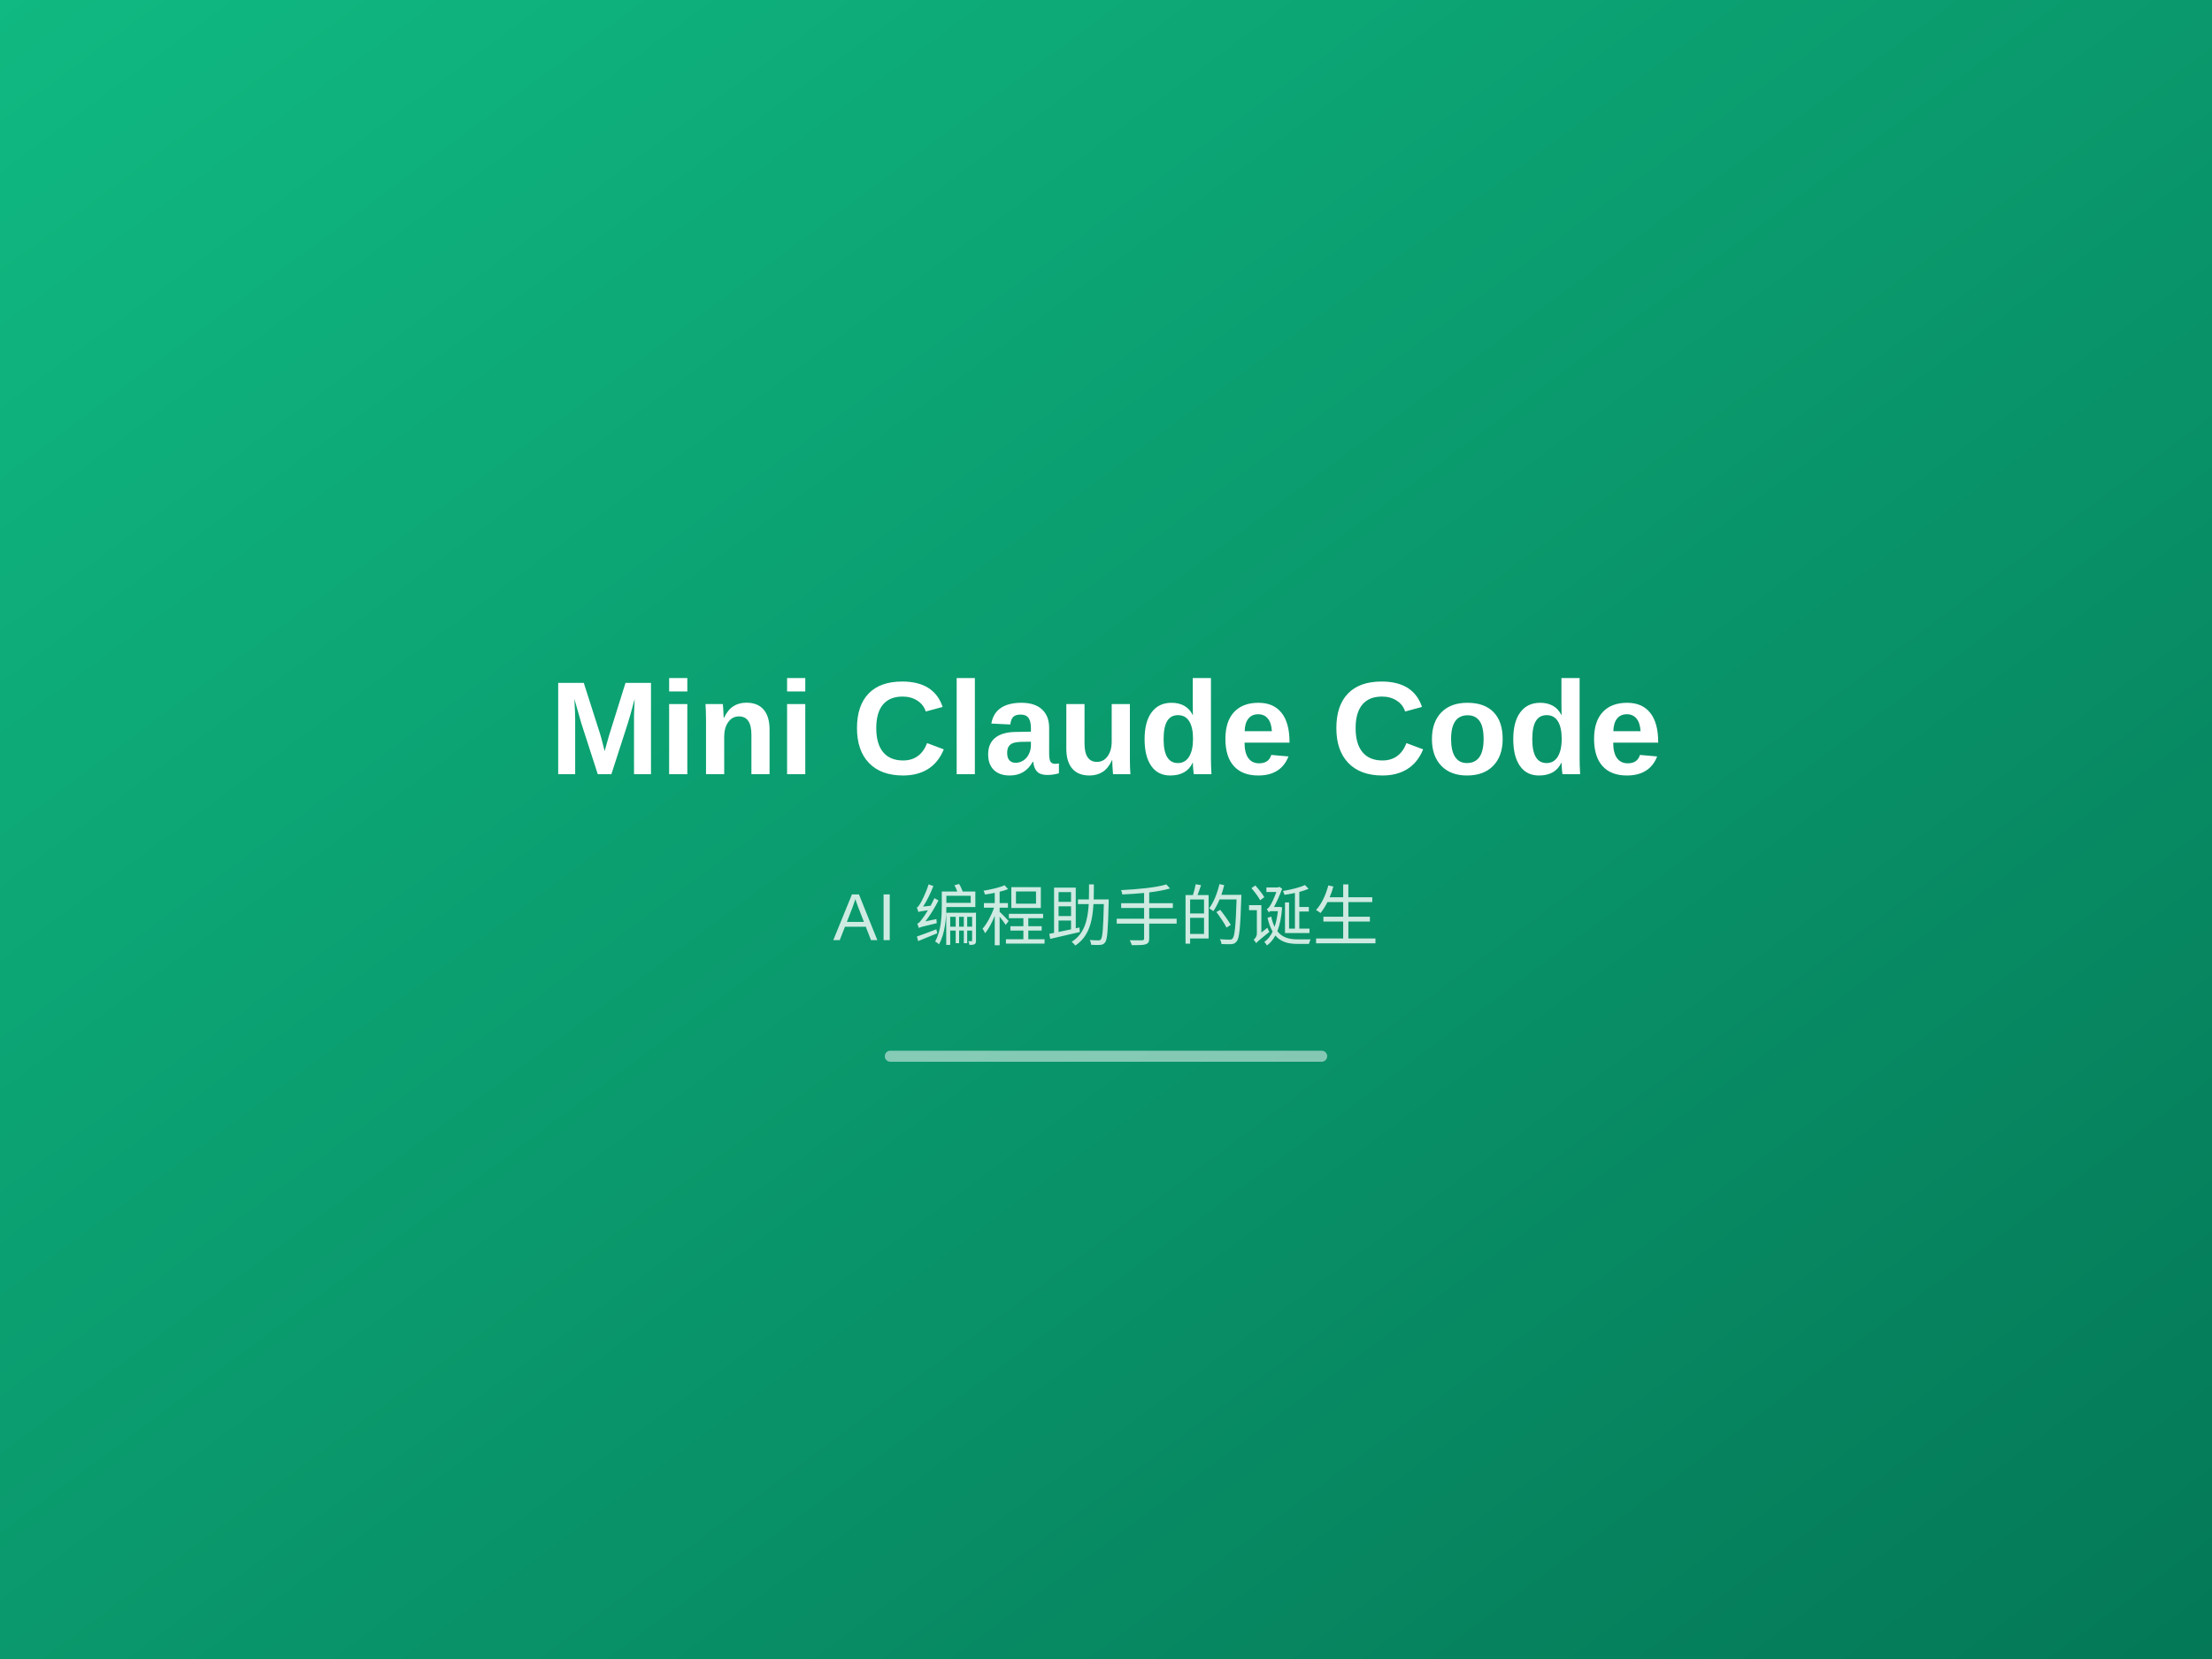
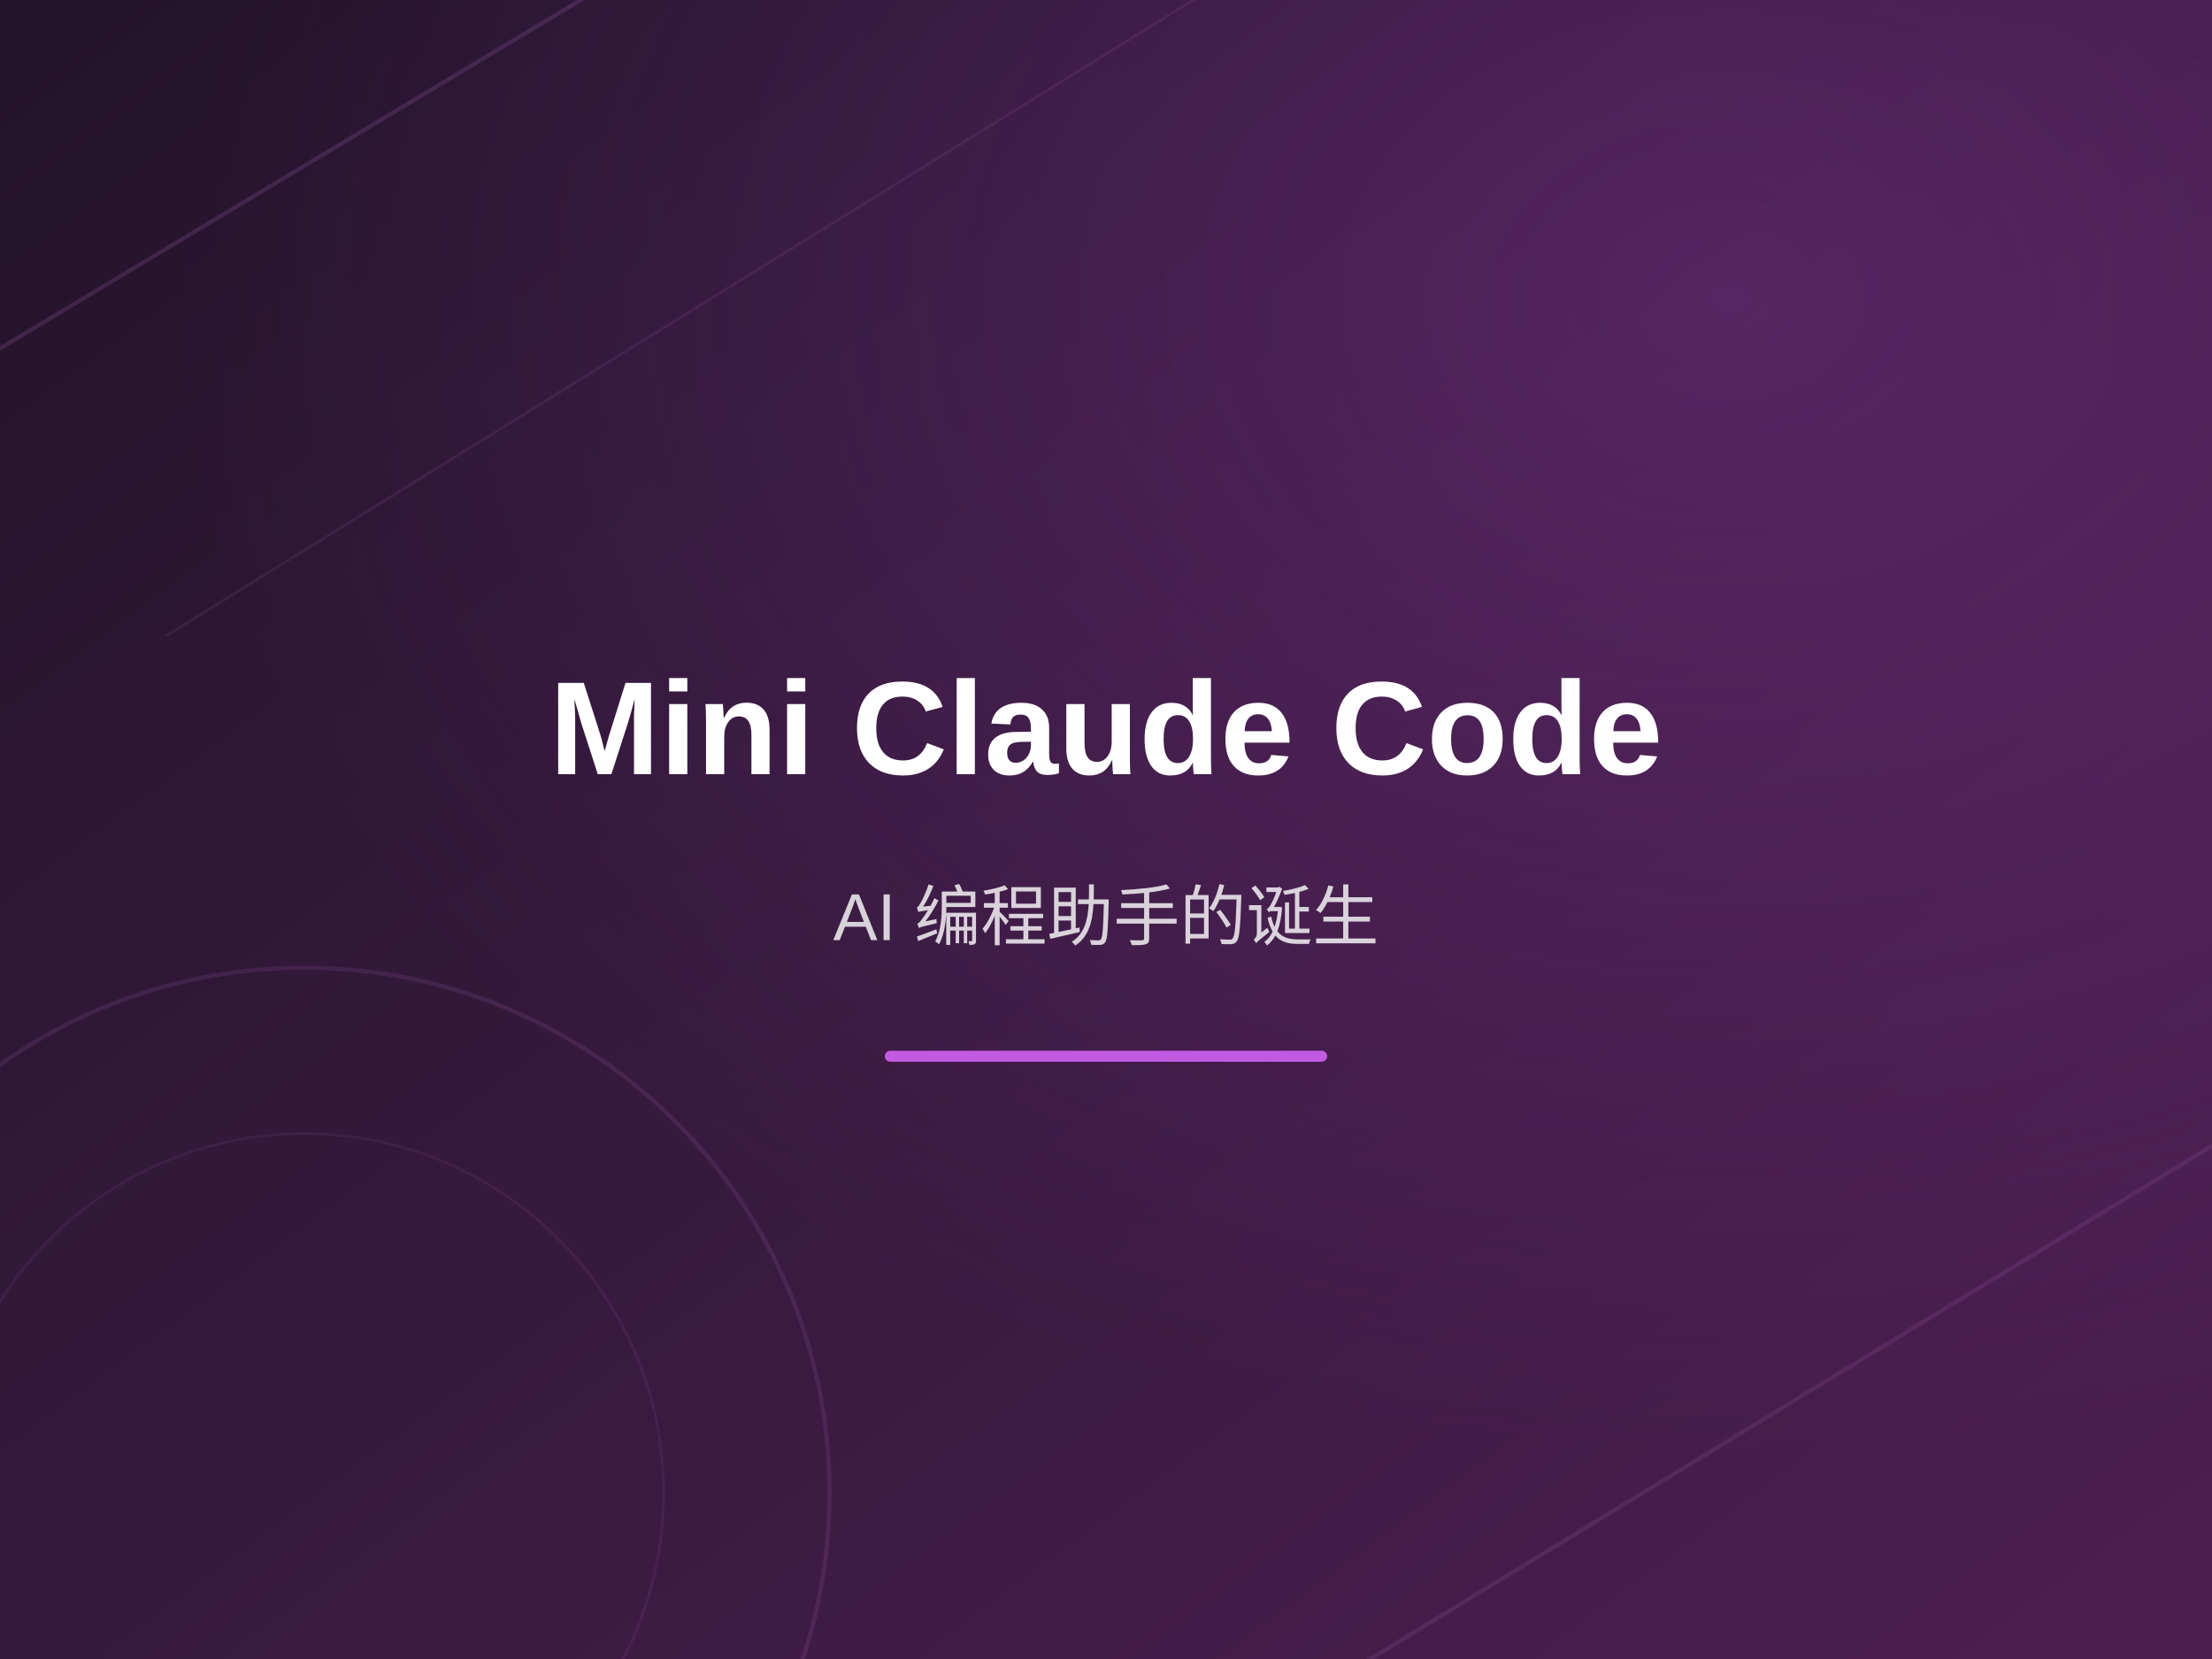
<svg xmlns="http://www.w3.org/2000/svg" width="800" height="600" viewBox="0 0 800 600">
  <defs>
-     <linearGradient id="grad1" x1="0%" y1="0%" x2="100%" y2="100%">
-       <stop offset="0%" style="stop-color:#10B981;stop-opacity:1" />
-       <stop offset="100%" style="stop-color:#047857;stop-opacity:1" />
+     <linearGradient id="bg" x1="0%" y1="0%" x2="100%" y2="100%">
+       <stop offset="0%" style="stop-color:#22132a;stop-opacity:1" />
+       <stop offset="100%" style="stop-color:#4c1f51;stop-opacity:1" />
    </linearGradient>
+     <radialGradient id="glow" cx="78%" cy="18%" r="70%">
+       <stop offset="0%" style="stop-color:#c452e0;stop-opacity:0.22" />
+       <stop offset="100%" style="stop-color:#c452e0;stop-opacity:0" />
+     </radialGradient>
  </defs>
-   <rect width="800" height="600" fill="url(#grad1)" />
+   <rect width="800" height="600" fill="url(#bg)" />
+   <rect width="800" height="600" fill="url(#glow)" />
+   <circle cx="110" cy="540" r="190" fill="none" stroke="#cb81da" stroke-opacity="0.12" stroke-width="1.5" />
+   <circle cx="110" cy="540" r="130" fill="none" stroke="#cb81da" stroke-opacity="0.08" stroke-width="1" />
+   <line x1="-40" y1="150" x2="360" y2="-90" stroke="#cb81da" stroke-opacity="0.16" stroke-width="1.5" />
+   <line x1="60" y1="230" x2="480" y2="-30" stroke="#cb81da" stroke-opacity="0.10" stroke-width="1" />
+   <line x1="430" y1="640" x2="840" y2="390" stroke="#cb81da" stroke-opacity="0.12" stroke-width="1.5" />
  <text x="400" y="280" font-family="Arial, sans-serif" font-size="48" font-weight="bold" fill="white" text-anchor="middle">Mini Claude Code</text>
  <text x="400" y="340" font-family="Arial, sans-serif" font-size="24" fill="rgba(255,255,255,0.8)" text-anchor="middle">AI 编程助手的诞生</text>
-   <rect x="320" y="380" width="160" height="4" rx="2" fill="rgba(255,255,255,0.5)" />
+   <rect x="320" y="380" width="160" height="4" rx="2" fill="#c25ae2" />
</svg>
